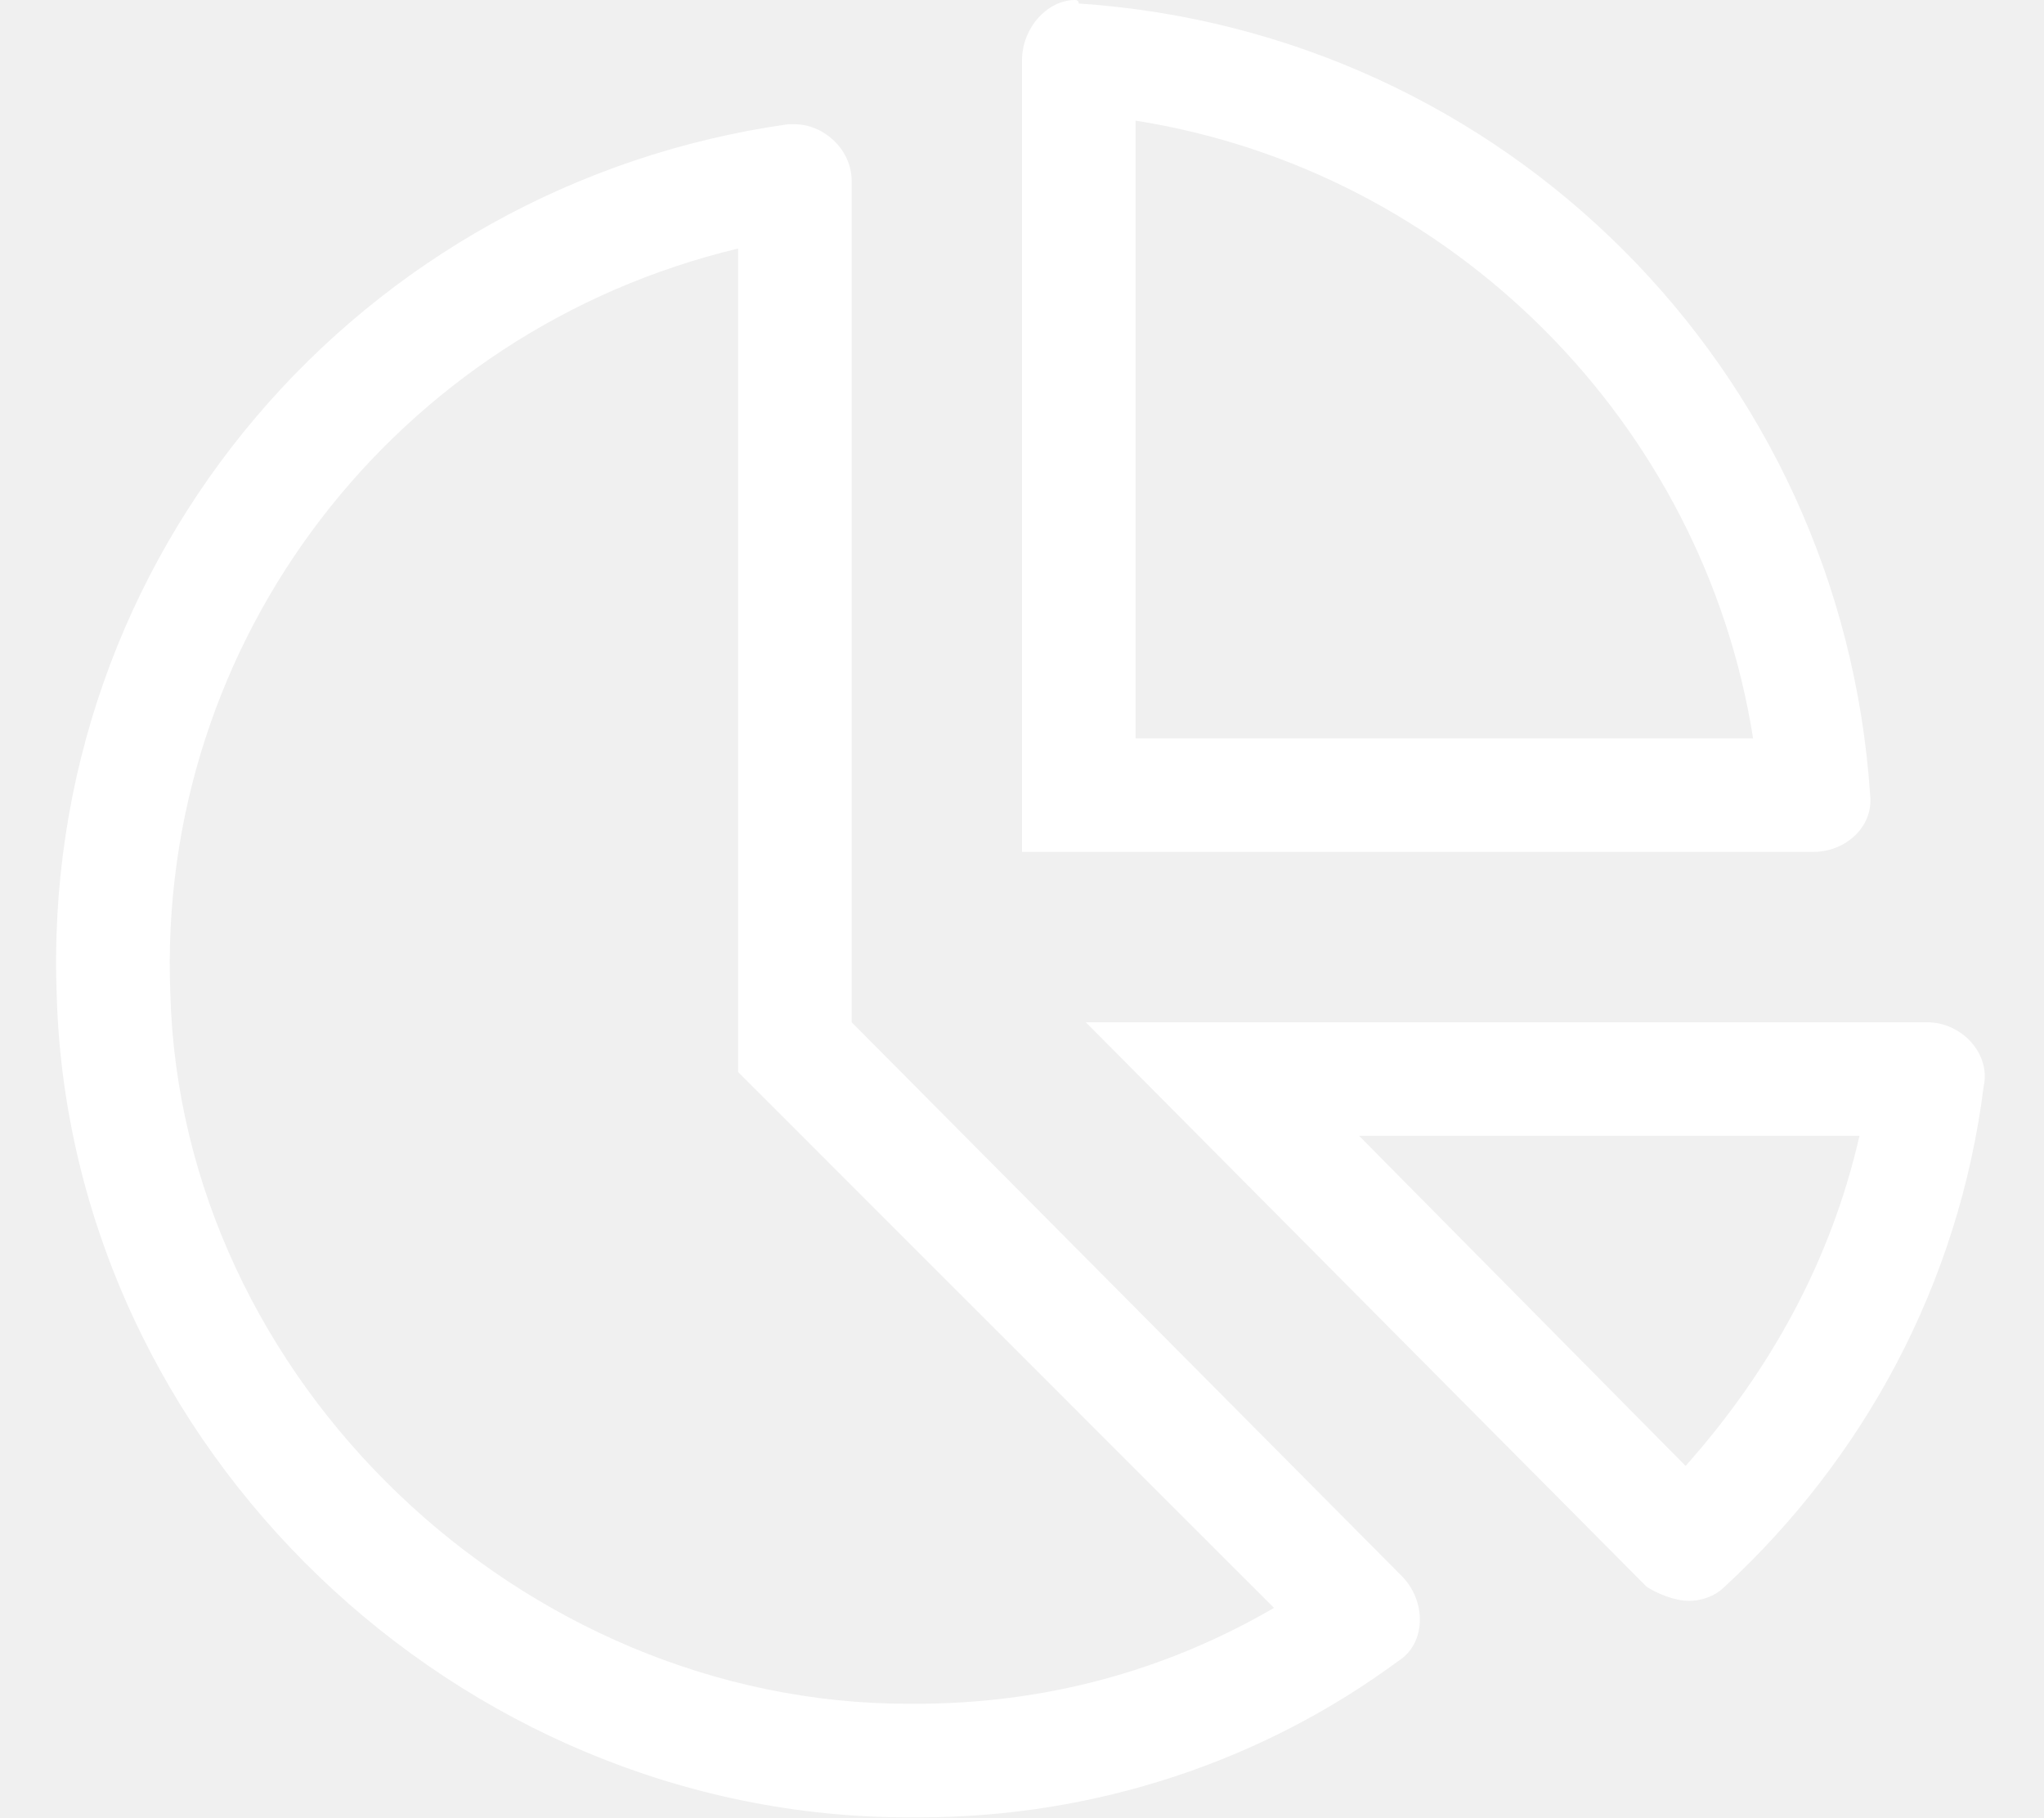
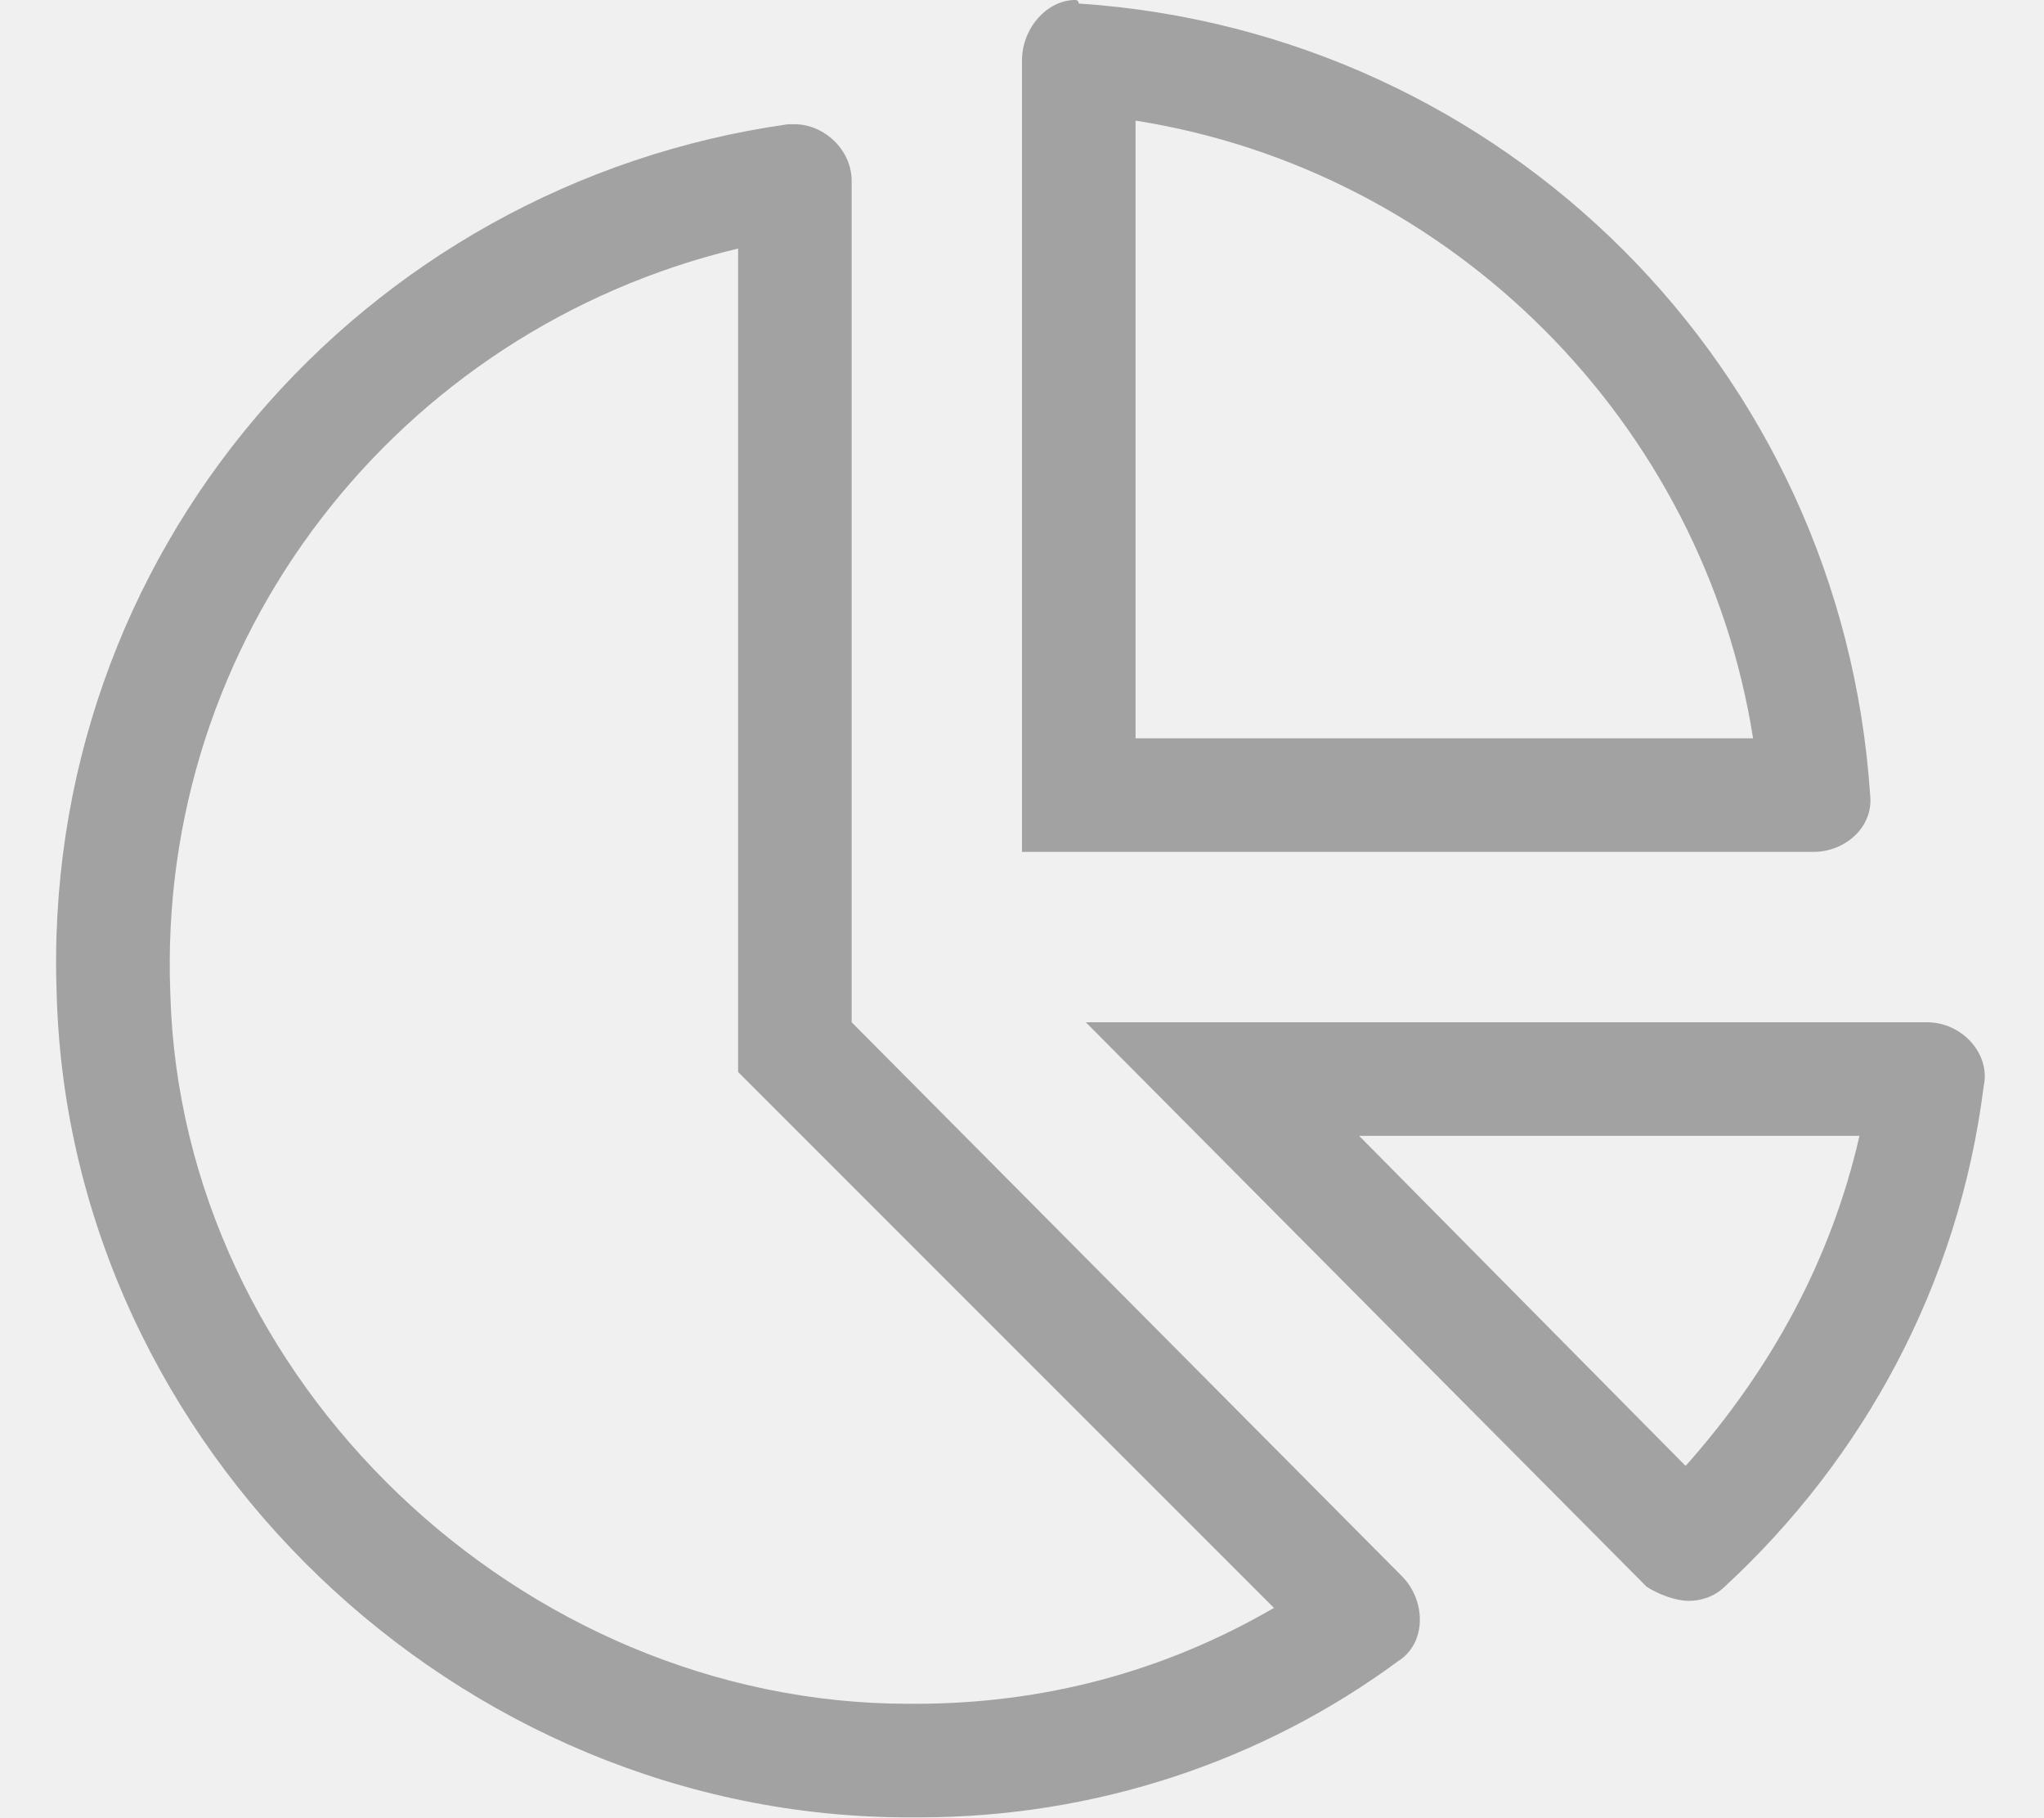
<svg xmlns="http://www.w3.org/2000/svg" width="18" height="16" viewBox="0 0 18 16" fill="none">
-   <path d="M16.969 9H9.562L14.5 13.969C14.594 14.031 14.75 14.094 14.875 14.094C14.969 14.094 15.094 14.062 15.188 13.969C16.406 12.844 17.25 11.312 17.469 9.562C17.531 9.281 17.281 9 16.969 9ZM14.844 12.906L11.969 10H16.375C16.125 11.094 15.594 12.062 14.844 12.906ZM7.5 9V1.594C7.5 1.312 7.25 1.094 7 1.094C6.969 1.094 6.938 1.094 6.938 1.094C3.188 1.625 0.344 4.875 0.5 8.781C0.625 12.75 4.031 16 8 16C8.031 16 8.062 16 8.094 16C9.656 16 11.125 15.5 12.312 14.625C12.562 14.469 12.562 14.094 12.344 13.875L7.5 9ZM8.062 15H8C4.594 15 1.594 12.156 1.5 8.75C1.375 5.625 3.5 2.906 6.5 2.188V9.438L6.781 9.719L11.219 14.156C10.25 14.719 9.188 15 8.062 15ZM16.469 7C16.219 3.25 13.25 0.281 9.5 0.031C9.5 0.031 9.5 0 9.469 0C9.219 0 9 0.25 9 0.531V7.5H15.969C16.25 7.5 16.5 7.281 16.469 7ZM10 6.5V1.062C12.781 1.5 15 3.719 15.438 6.5H10Z" fill="white" />
+   <path d="M16.969 9H9.562L14.5 13.969C14.594 14.031 14.75 14.094 14.875 14.094C14.969 14.094 15.094 14.062 15.188 13.969C16.406 12.844 17.25 11.312 17.469 9.562C17.531 9.281 17.281 9 16.969 9ZM14.844 12.906L11.969 10H16.375C16.125 11.094 15.594 12.062 14.844 12.906ZM7.5 9V1.594C7.5 1.312 7.25 1.094 7 1.094C6.969 1.094 6.938 1.094 6.938 1.094C3.188 1.625 0.344 4.875 0.5 8.781C0.625 12.75 4.031 16 8 16C8.031 16 8.062 16 8.094 16C9.656 16 11.125 15.5 12.312 14.625C12.562 14.469 12.562 14.094 12.344 13.875L7.5 9ZM8.062 15H8C4.594 15 1.594 12.156 1.5 8.75C1.375 5.625 3.5 2.906 6.5 2.188V9.438L6.781 9.719L11.219 14.156C10.25 14.719 9.188 15 8.062 15ZM16.469 7C16.219 3.25 13.25 0.281 9.5 0.031C9.5 0.031 9.5 0 9.469 0C9.219 0 9 0.25 9 0.531V7.5H15.969C16.25 7.5 16.5 7.281 16.469 7ZM10 6.5V1.062C12.781 1.5 15 3.719 15.438 6.5H10Z" fill="#a2a2a2" />
</svg>
